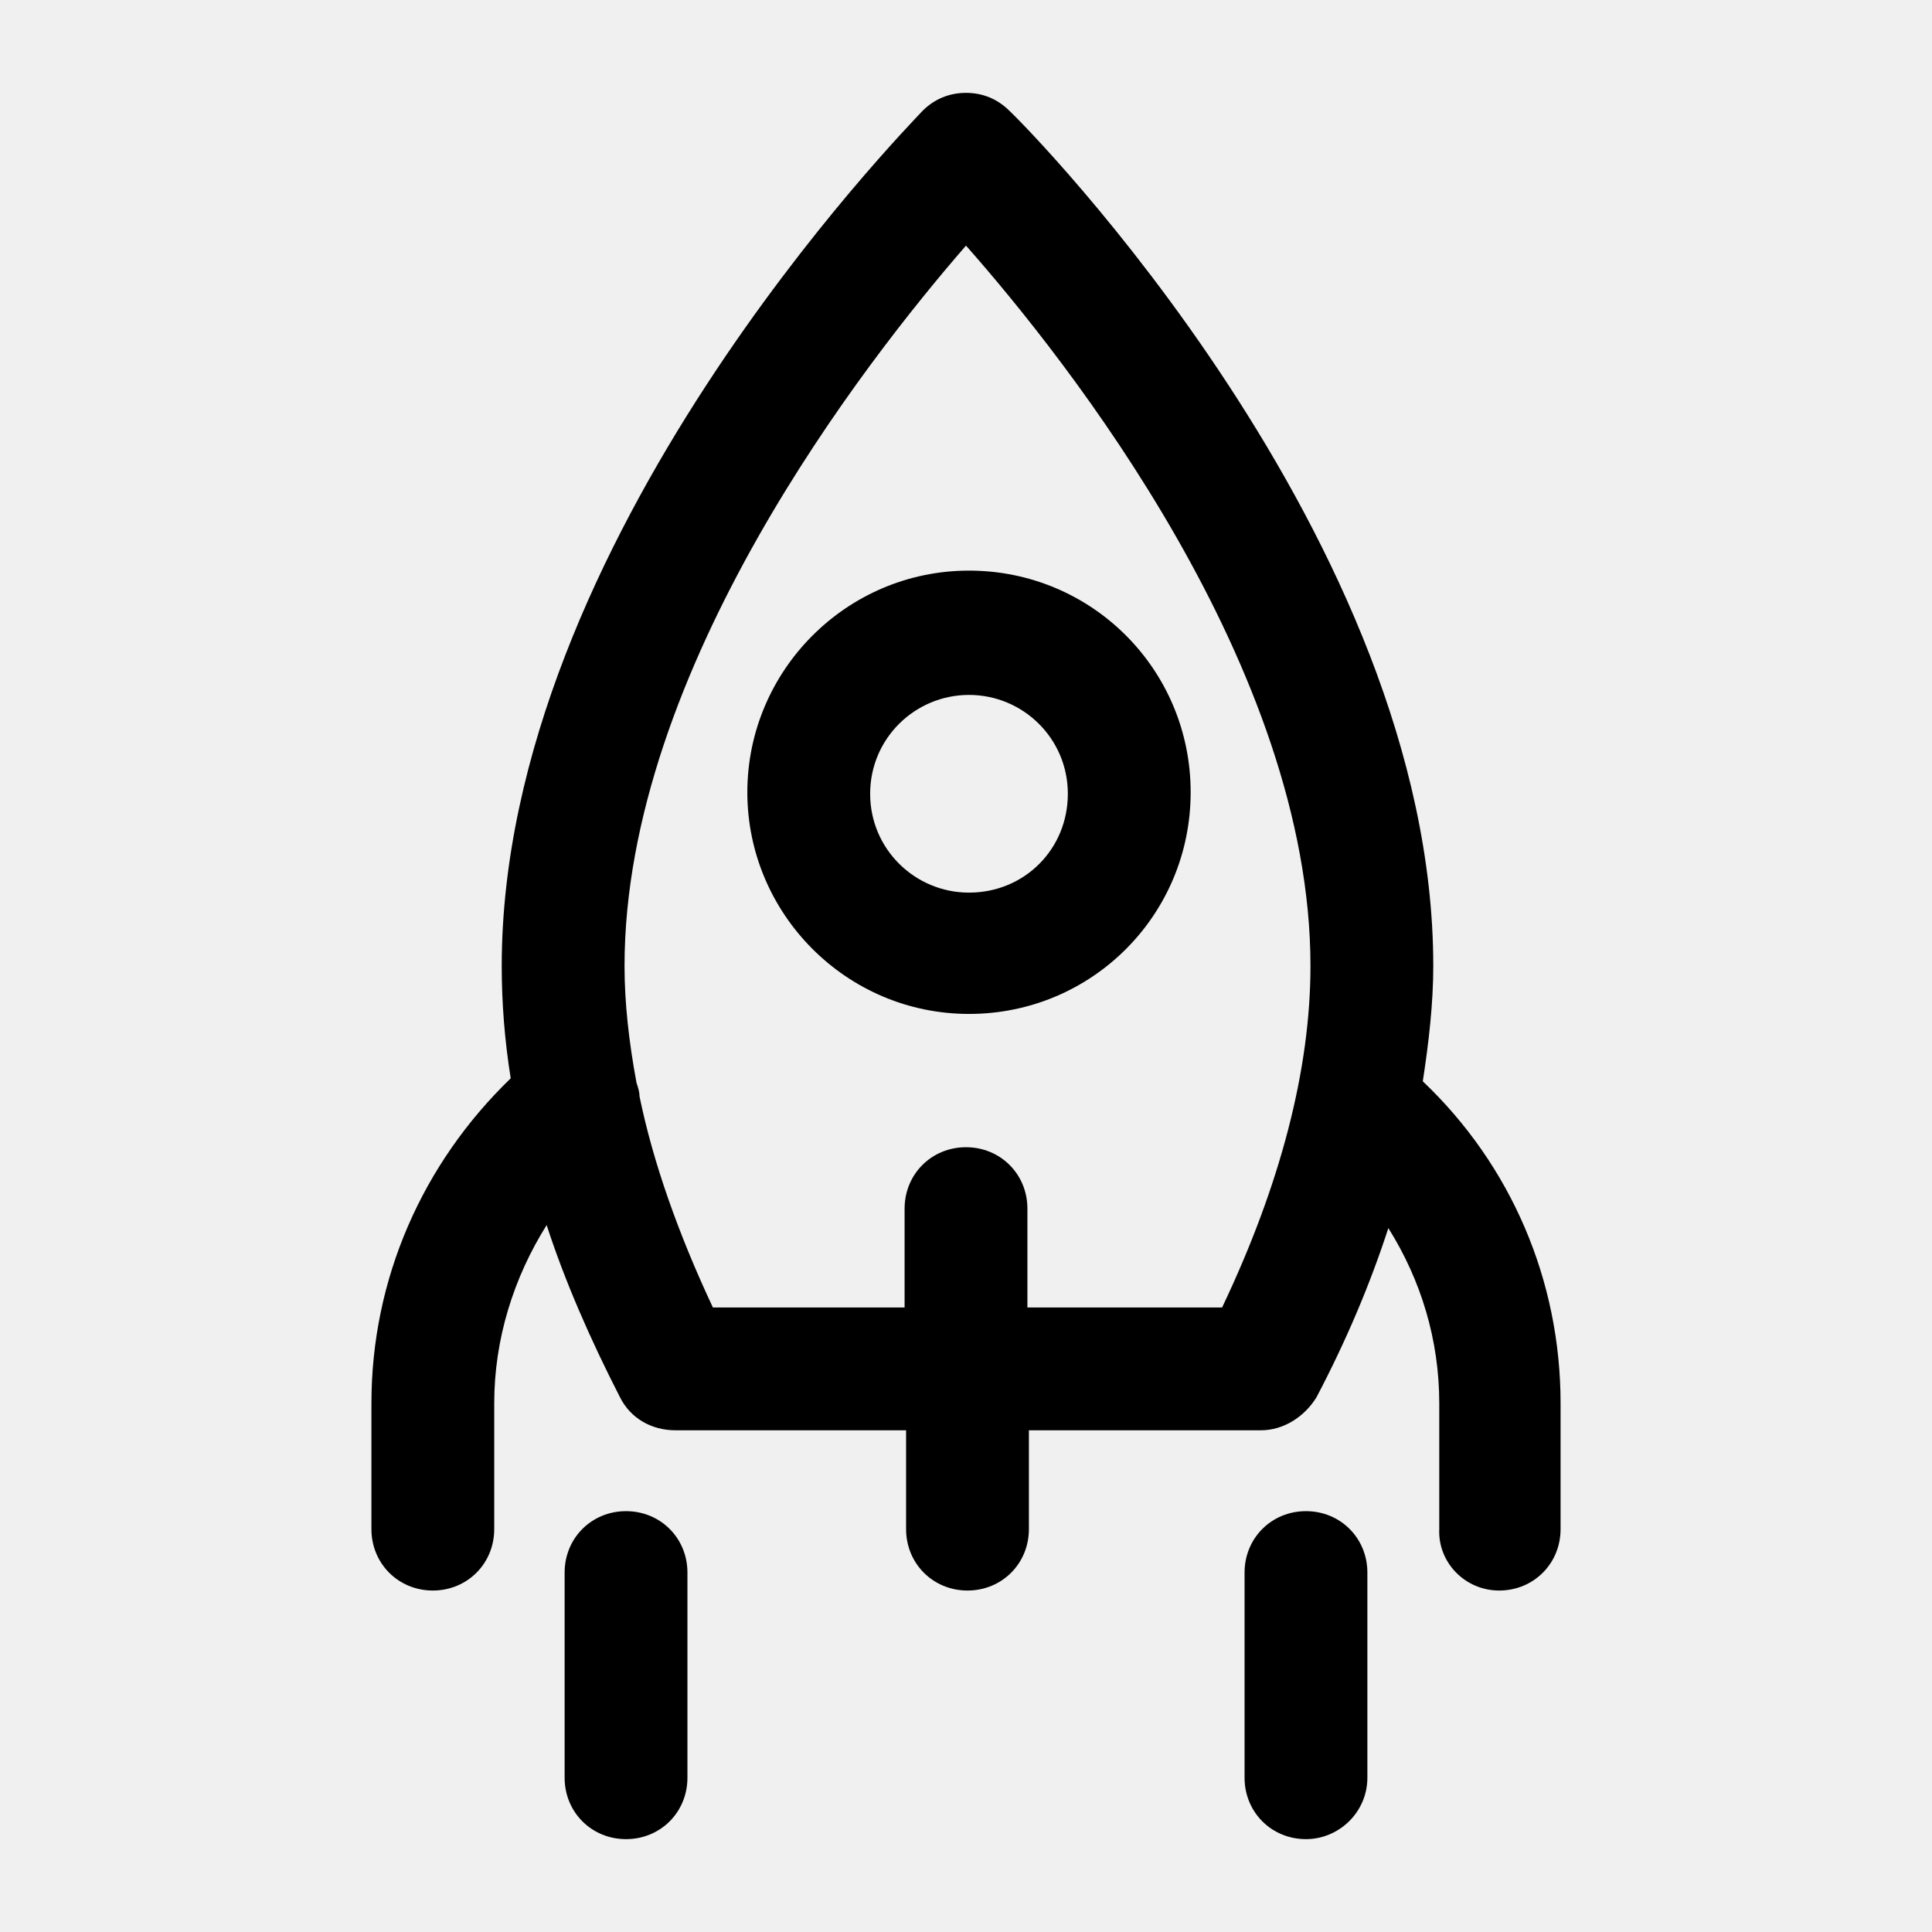
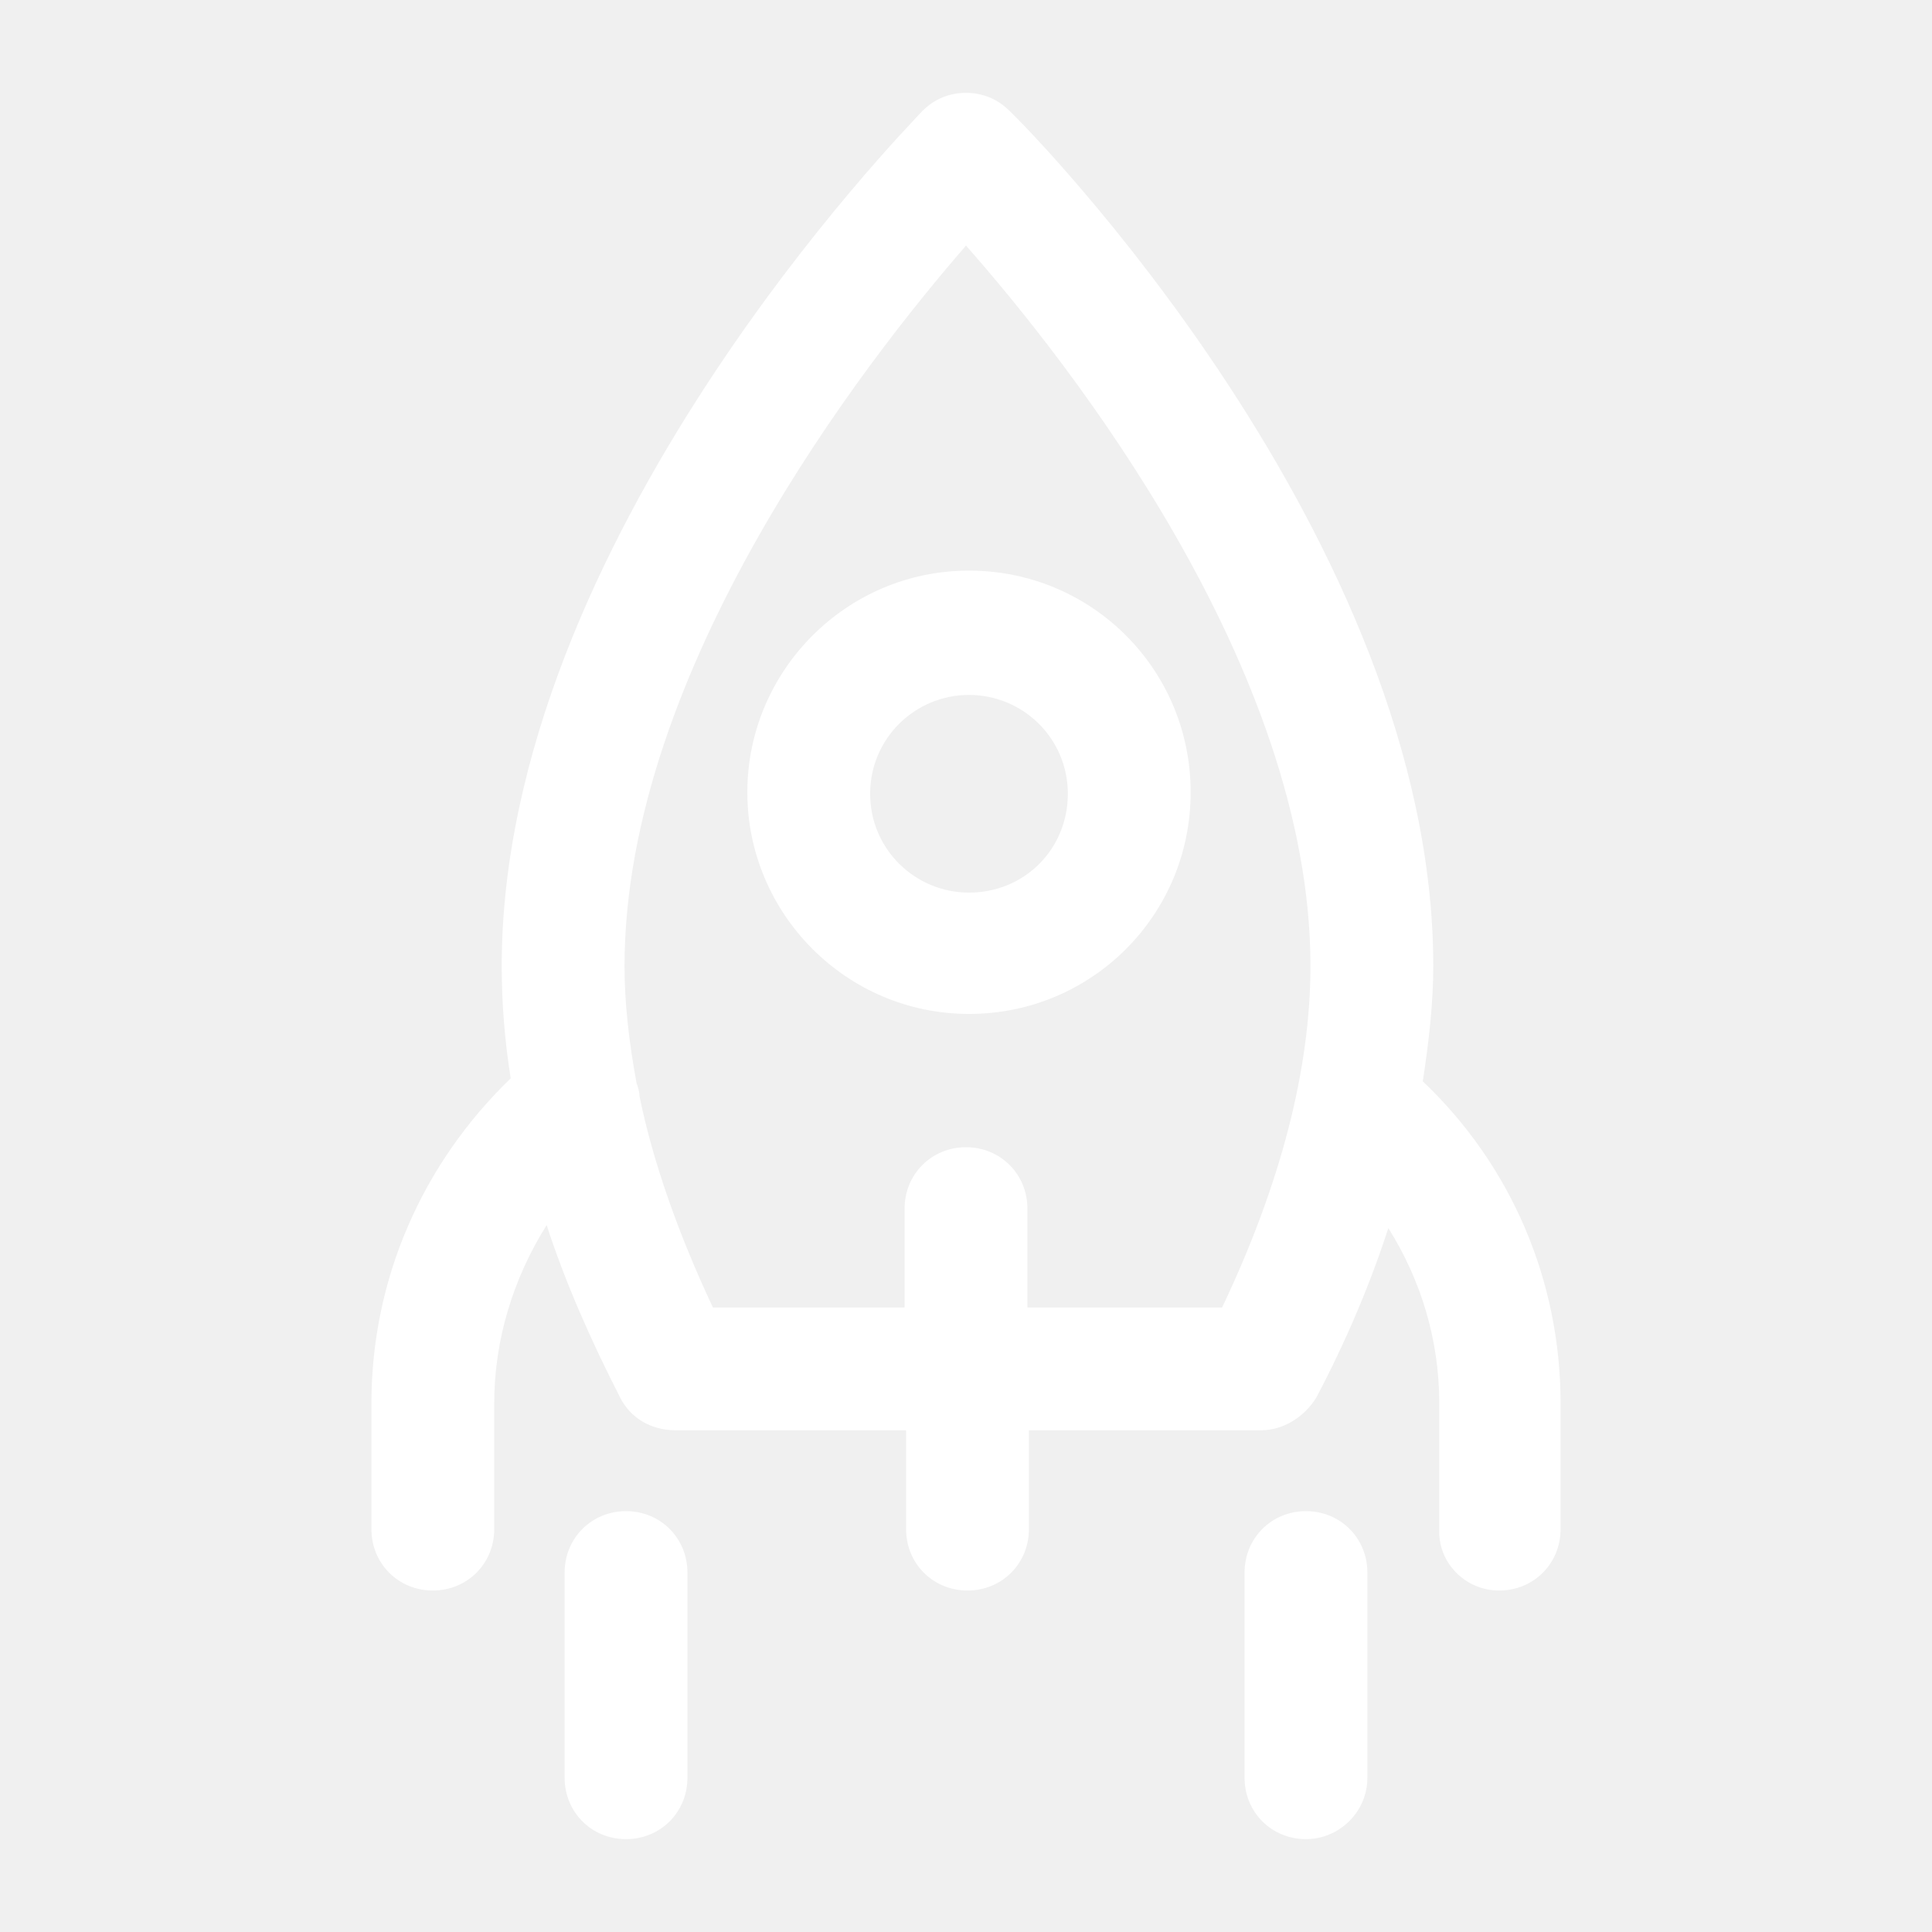
- <svg xmlns="http://www.w3.org/2000/svg" version="1.1" viewBox="0 0 129 129" enable-background="new 0 0 129 129">
+ <svg xmlns="http://www.w3.org/2000/svg" version="1.1" fill="#ffffff" viewBox="0 0 129 129" enable-background="new 0 0 129 129">
  <g>
    <g>
      <path d="m100.1,106.2c2.3,0 4.1-1.8 4.1-4.1v-8.4c0-8.2-3.3-15.9-9.2-21.5 0.4-2.6 0.7-5.2 0.7-7.7 1.42109e-14-28.5-27.1-56-28.3-57.1-0.8-0.8-1.8-1.2-2.9-1.2-1.1,0-2.1,0.4-2.9,1.2-1.1,1.2-28.1,28.7-28.1,57.1 0,2.5 0.2,5 0.6,7.5-5.9,5.7-9.3,13.4-9.3,21.7v8.4c0,2.3 1.8,4.1 4.1,4.1s4.1-1.8 4.1-4.1v-8.4c0-4.3 1.3-8.4 3.5-11.9 1.2,3.7 2.9,7.6 4.9,11.5 0.7,1.4 2.1,2.2 3.7,2.2h15.4v6.6c0,2.3 1.8,4.1 4.1,4.1 2.3,0 4.1-1.8 4.1-4.1v-6.6h15.5c1.5,0 2.9-0.9 3.7-2.2 2-3.8 3.6-7.6 4.8-11.3 2.2,3.5 3.4,7.5 3.4,11.7v8.4c-0.1,2.2 1.7,4.1 4,4.1zm-18.5-18.9h-13v-6.6c0-2.3-1.8-4.1-4.1-4.1-2.3,0-4.1,1.8-4.1,4.1v6.6h-12.8c-2.3-4.9-4-9.7-4.9-14.1 0-0.3-0.1-0.6-0.2-0.9-0.5-2.7-0.8-5.3-0.8-7.8 0-19.8 16.1-40.4 22.8-48.1 6.8,7.7 23,28.2 23,48.1 0,6.9-2,14.6-5.9,22.8z" />
      <path d="m49.9,52.9c0,8.1 6.6,14.8 14.8,14.8s14.8-6.6 14.8-14.8-6.6-14.8-14.8-14.8-14.8,6.7-14.8,14.8zm14.8-6.5c3.6,0 6.6,2.9 6.6,6.6s-2.9,6.6-6.6,6.6c-3.6,0-6.6-2.9-6.6-6.6s3-6.6 6.6-6.6z" />
      <path d="m45.9,118.7v-13.7c0-2.3-1.8-4.1-4.1-4.1-2.3,0-4.1,1.8-4.1,4.1v13.7c0,2.3 1.8,4.1 4.1,4.1 2.3,0 4.1-1.8 4.1-4.1z" />
      <path d="m91.3,118.7v-13.7c0-2.3-1.8-4.1-4.1-4.1-2.3,0-4.1,1.8-4.1,4.1v13.7c0,2.3 1.8,4.1 4.1,4.1 2.2,0 4.1-1.8 4.1-4.1z" />
    </g>
  </g>
</svg>
